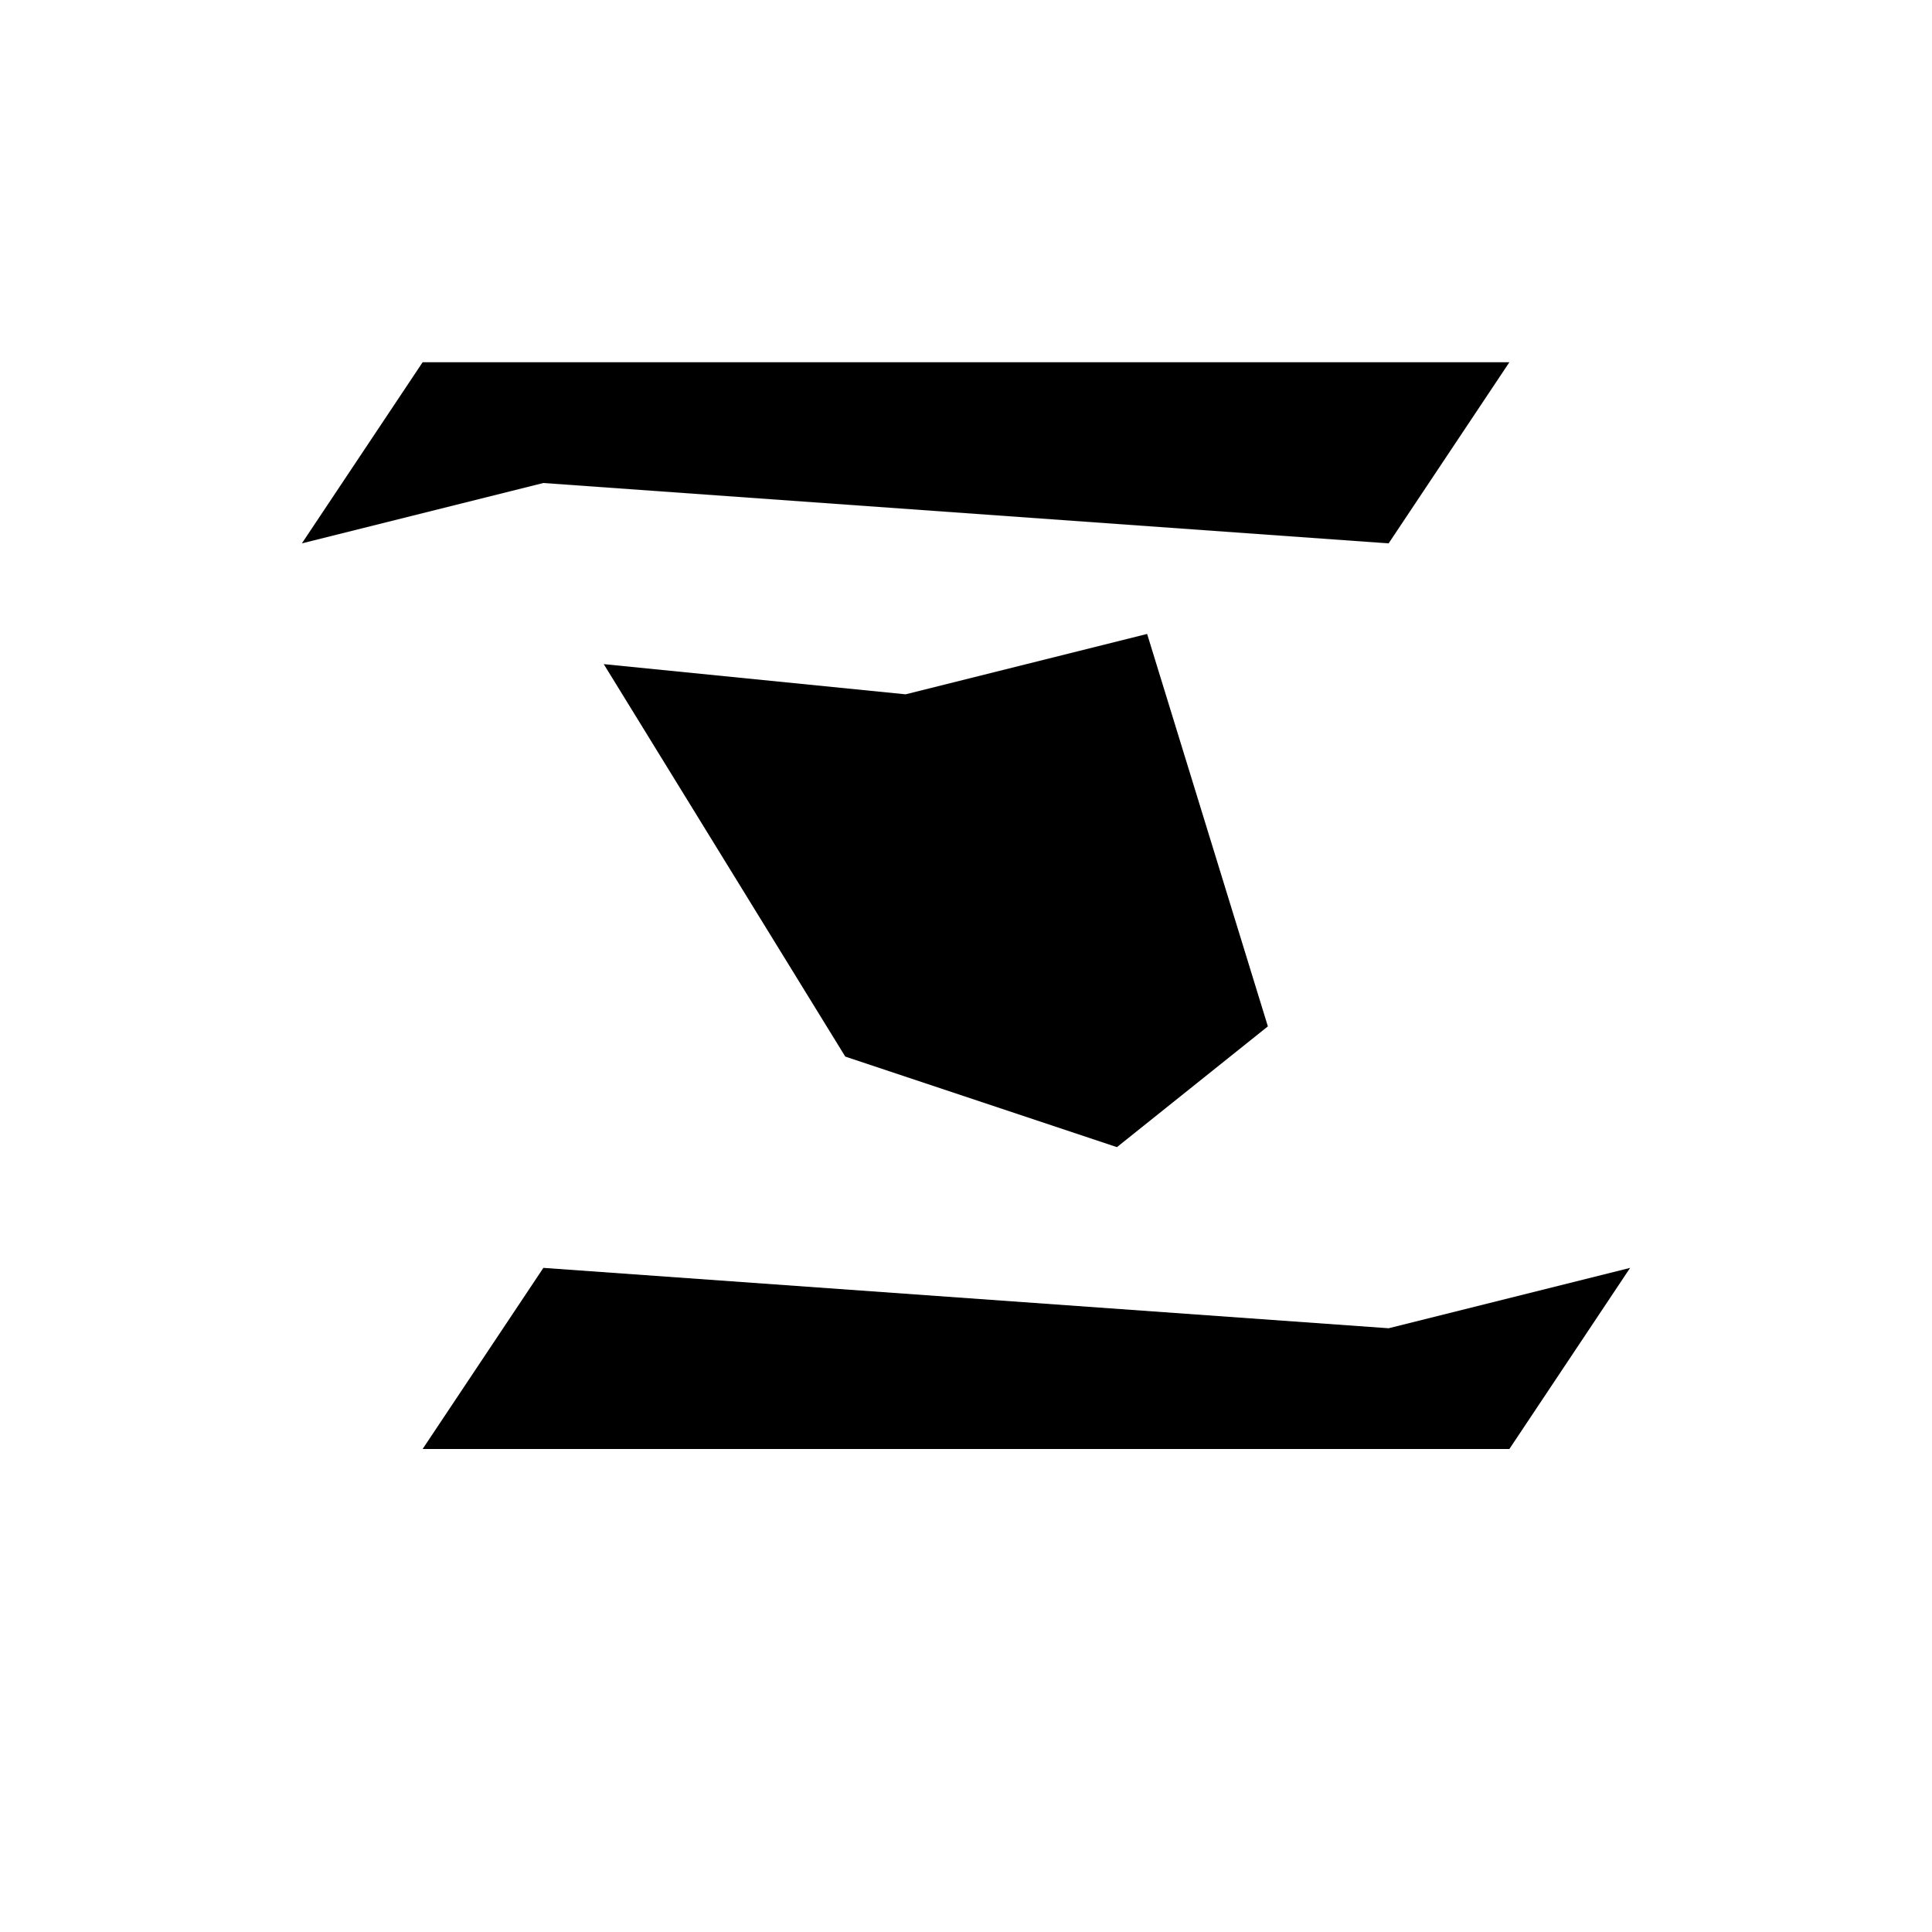
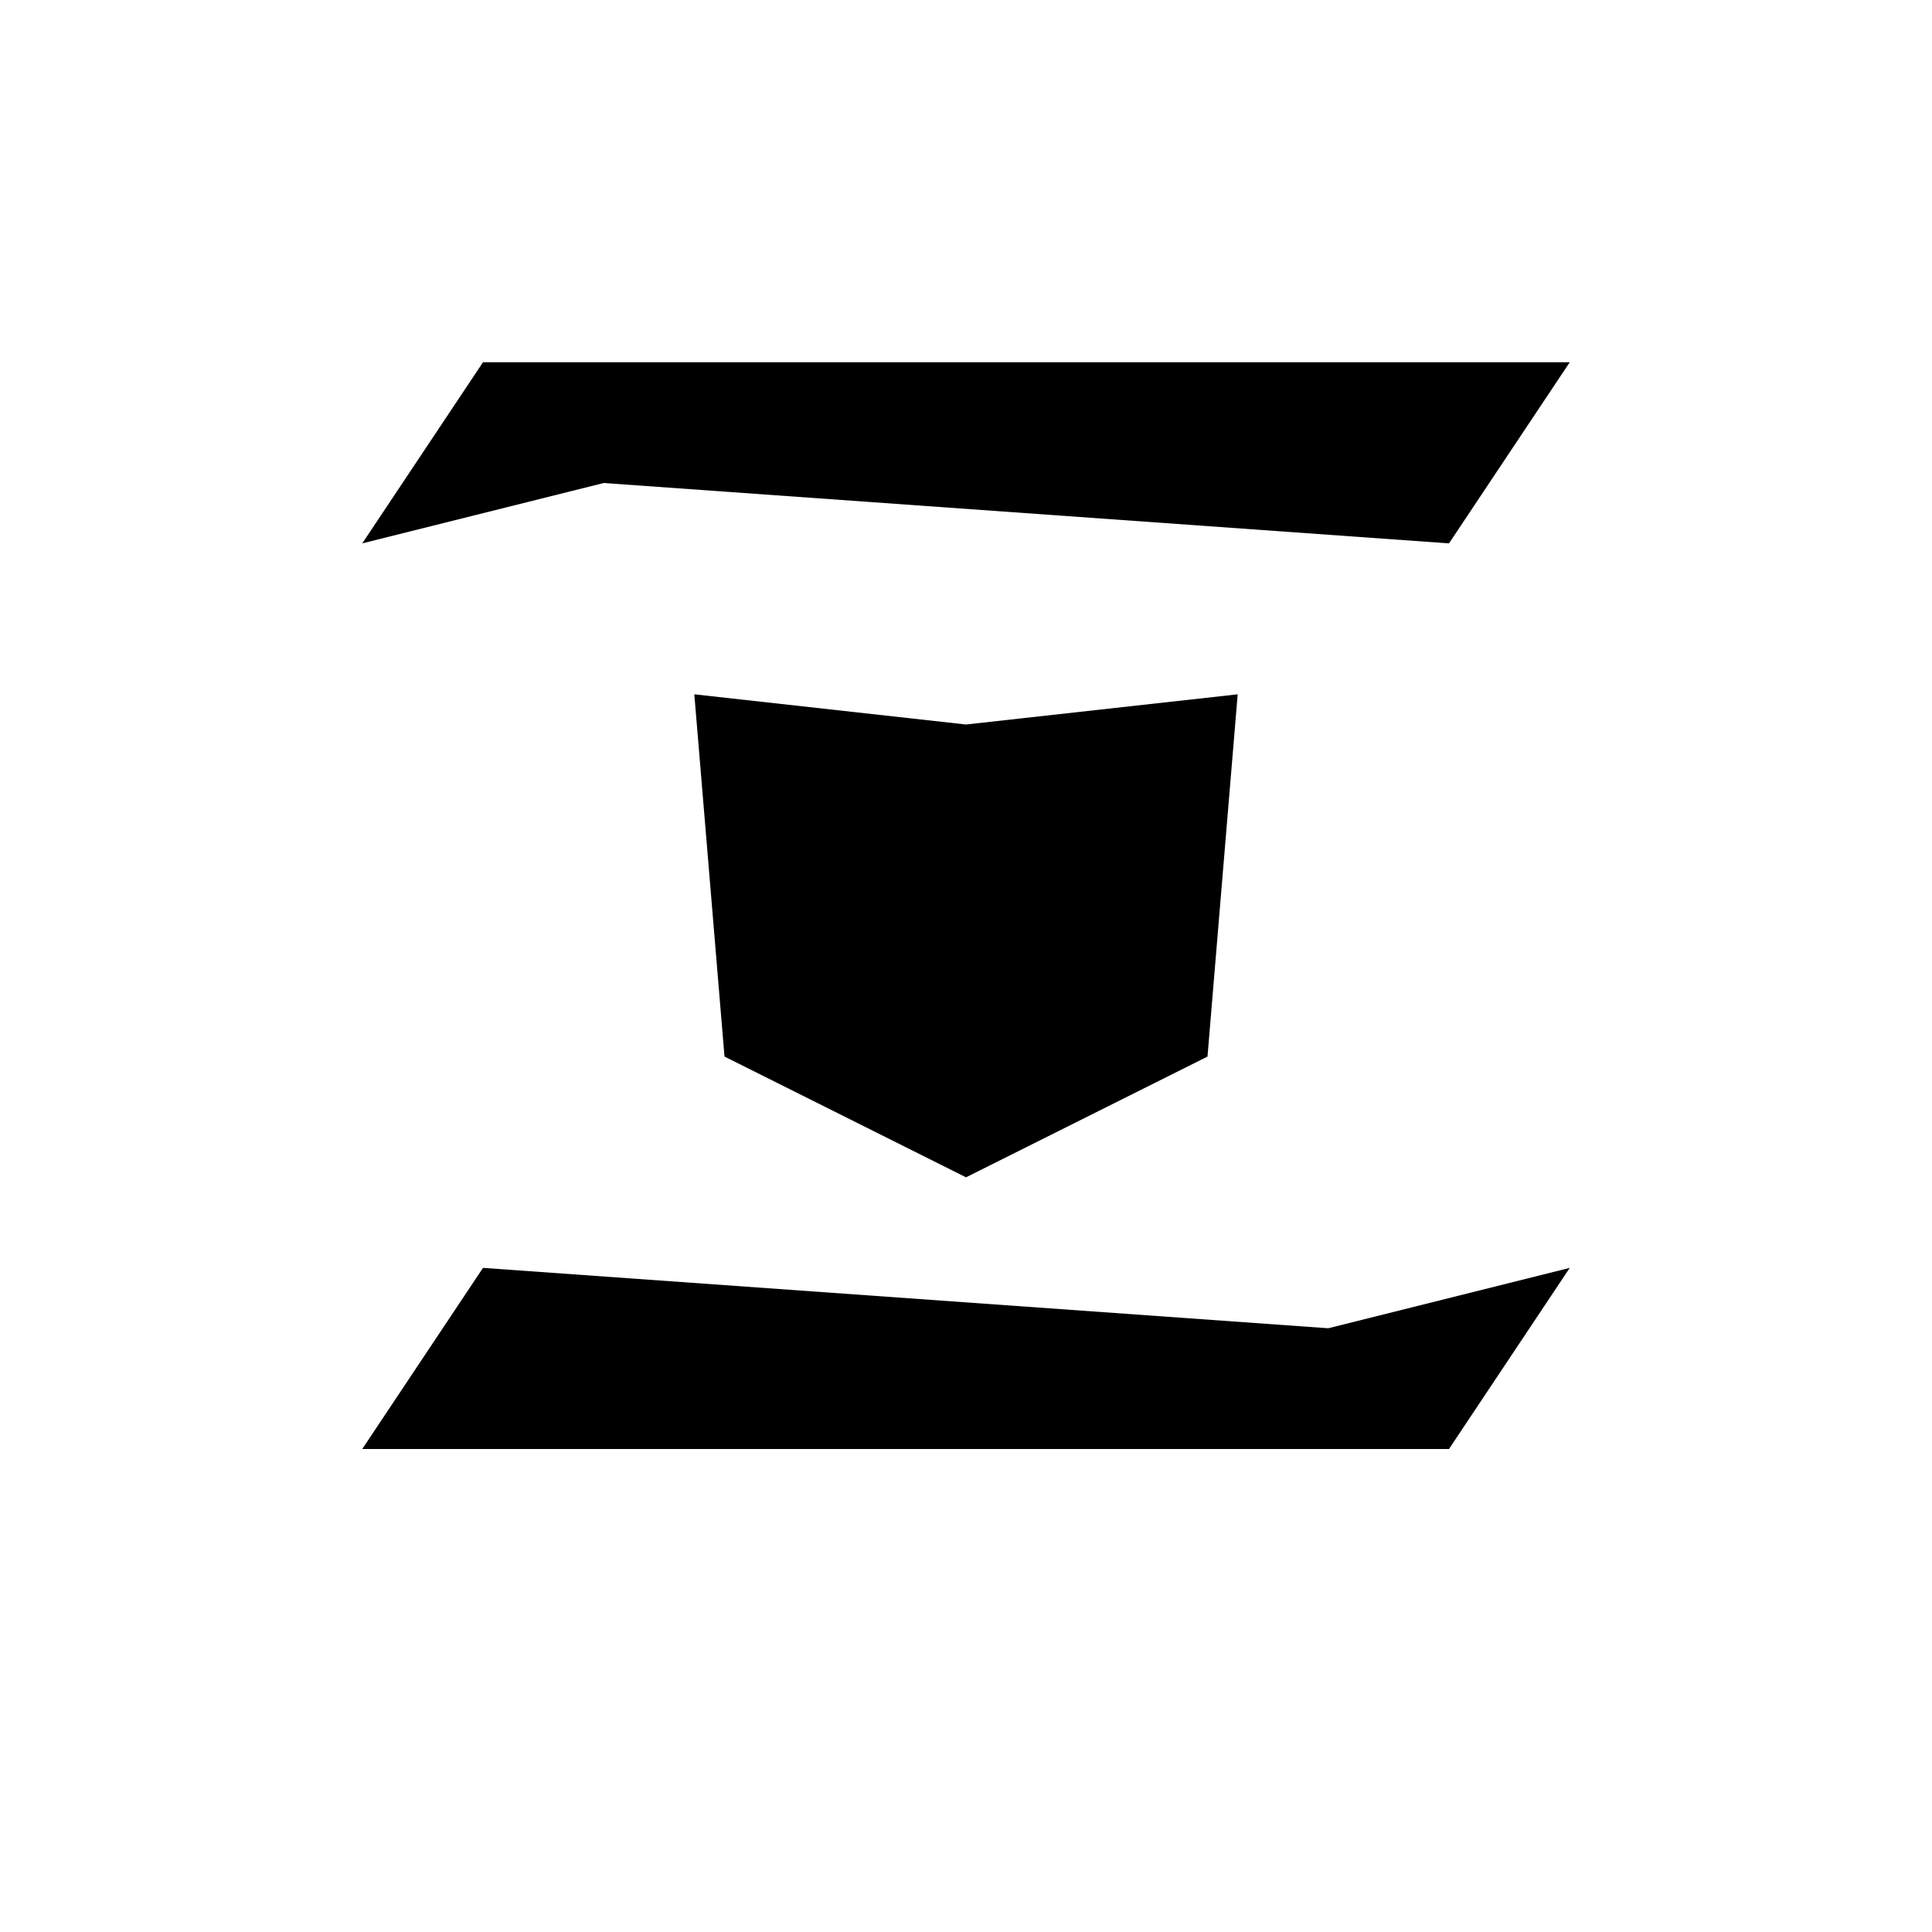
<svg xmlns="http://www.w3.org/2000/svg" width="100%" height="100%" viewBox="0 0 1024 1024" version="1.1" xml:space="preserve" style="fill-rule:evenodd;clip-rule:evenodd;stroke-linejoin:round;stroke-miterlimit:2;">
  <g id="Speech">
    <g id="Speech1" transform="matrix(-1.2,0,0,1.2,1126.4,220.8)">
-       <path d="M805.333,109.333L698.667,322.667L698.667,376L752,456L272,456L218.667,376L218.667,322.667L325.333,109.333L325.333,56L272,-24L752,-24L805.333,56L805.333,109.333Z" style="fill:rgb(254,255,254);" />
+       <path d="M778.667,56L725.333,376L778.667,456L298.667,456L245.333,376L298.667,56L245.333,-24L725.333,-24L778.667,56Z" style="fill:rgb(254,255,254);" />
    </g>
-     <path d="M864,672L800,768L224,768L288,672L736,704L864,672Z" />
-     <path d="M288,256L160,288L224,192L800,192L736,288L288,256Z" />
+     <path d="M832,672L768,768L192,768L256,672L704,704L832,672Z" />
+     <path d="M320,256L192,288L256,192L832,192L768,288L320,256Z" />
    <g id="Defence" transform="matrix(0.4,0,0,0.4,307.2,361.6)">
-       <path d="M712,616L352,496L32,-24L432,16L752,-64L912,456L712,616Z" />
+       <path d="M512,656L192,496L152,16L512,56L872,16L832,496L512,656Z" />
    </g>
  </g>
</svg>
